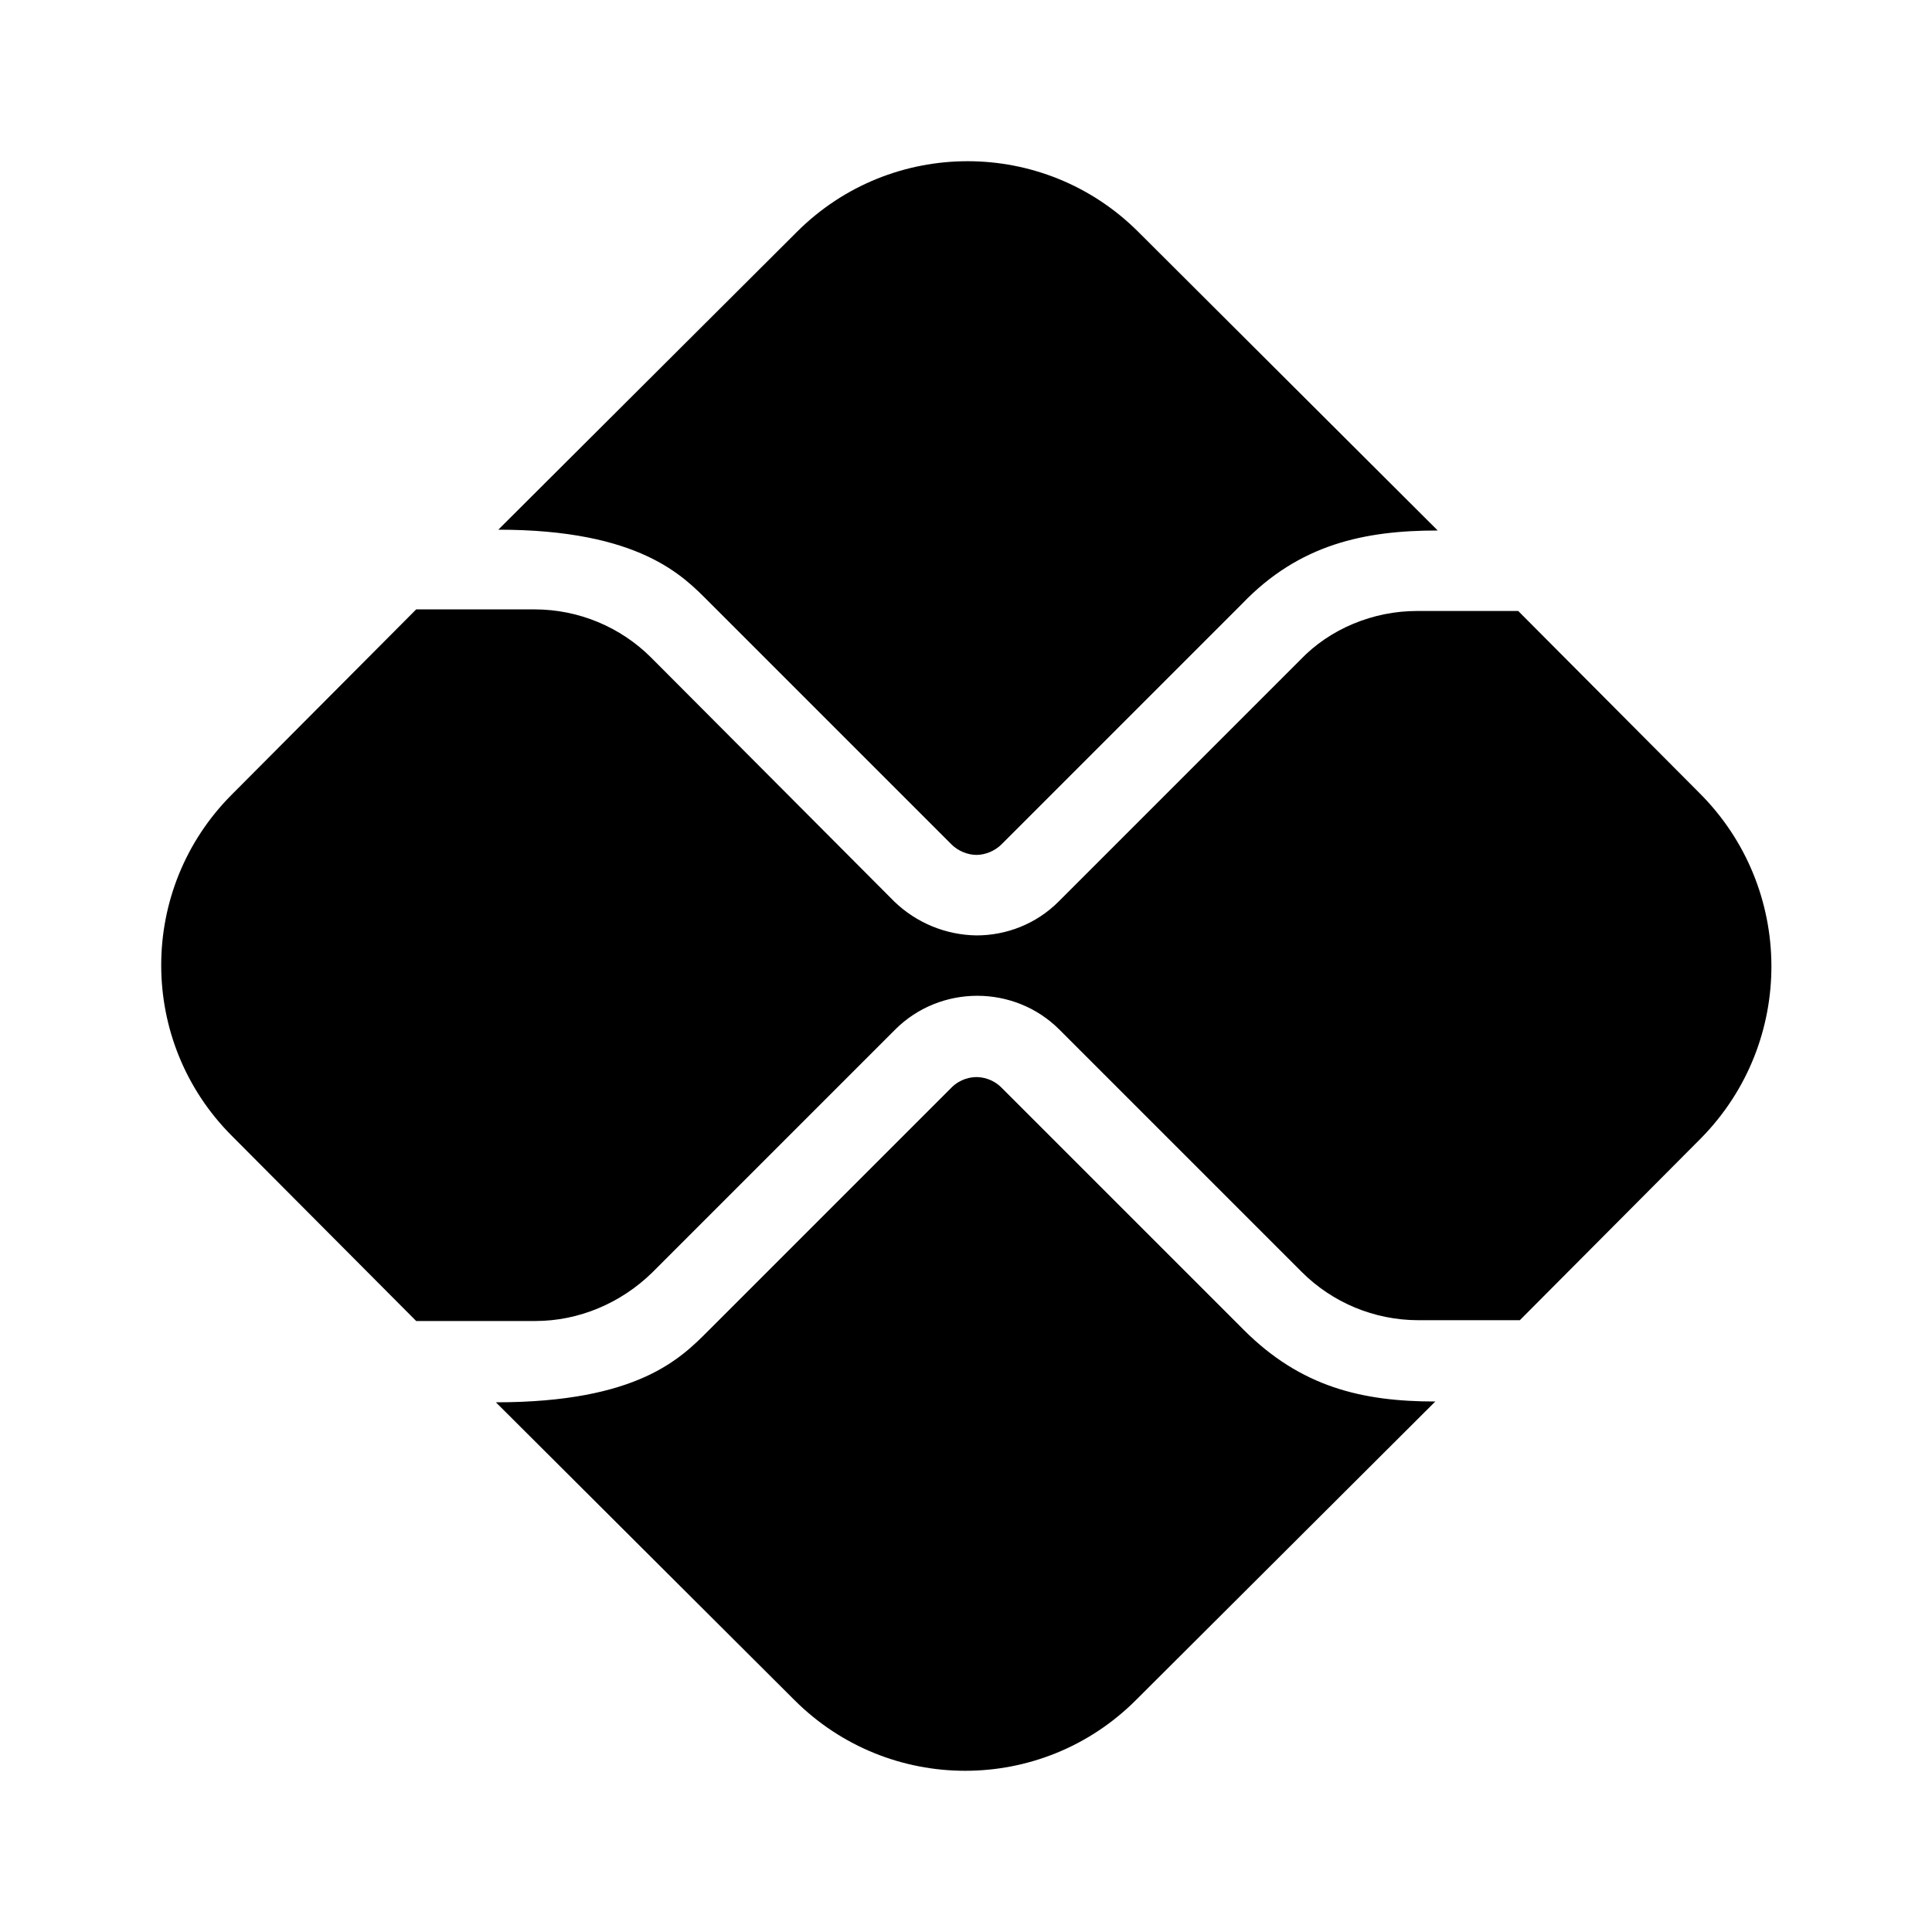
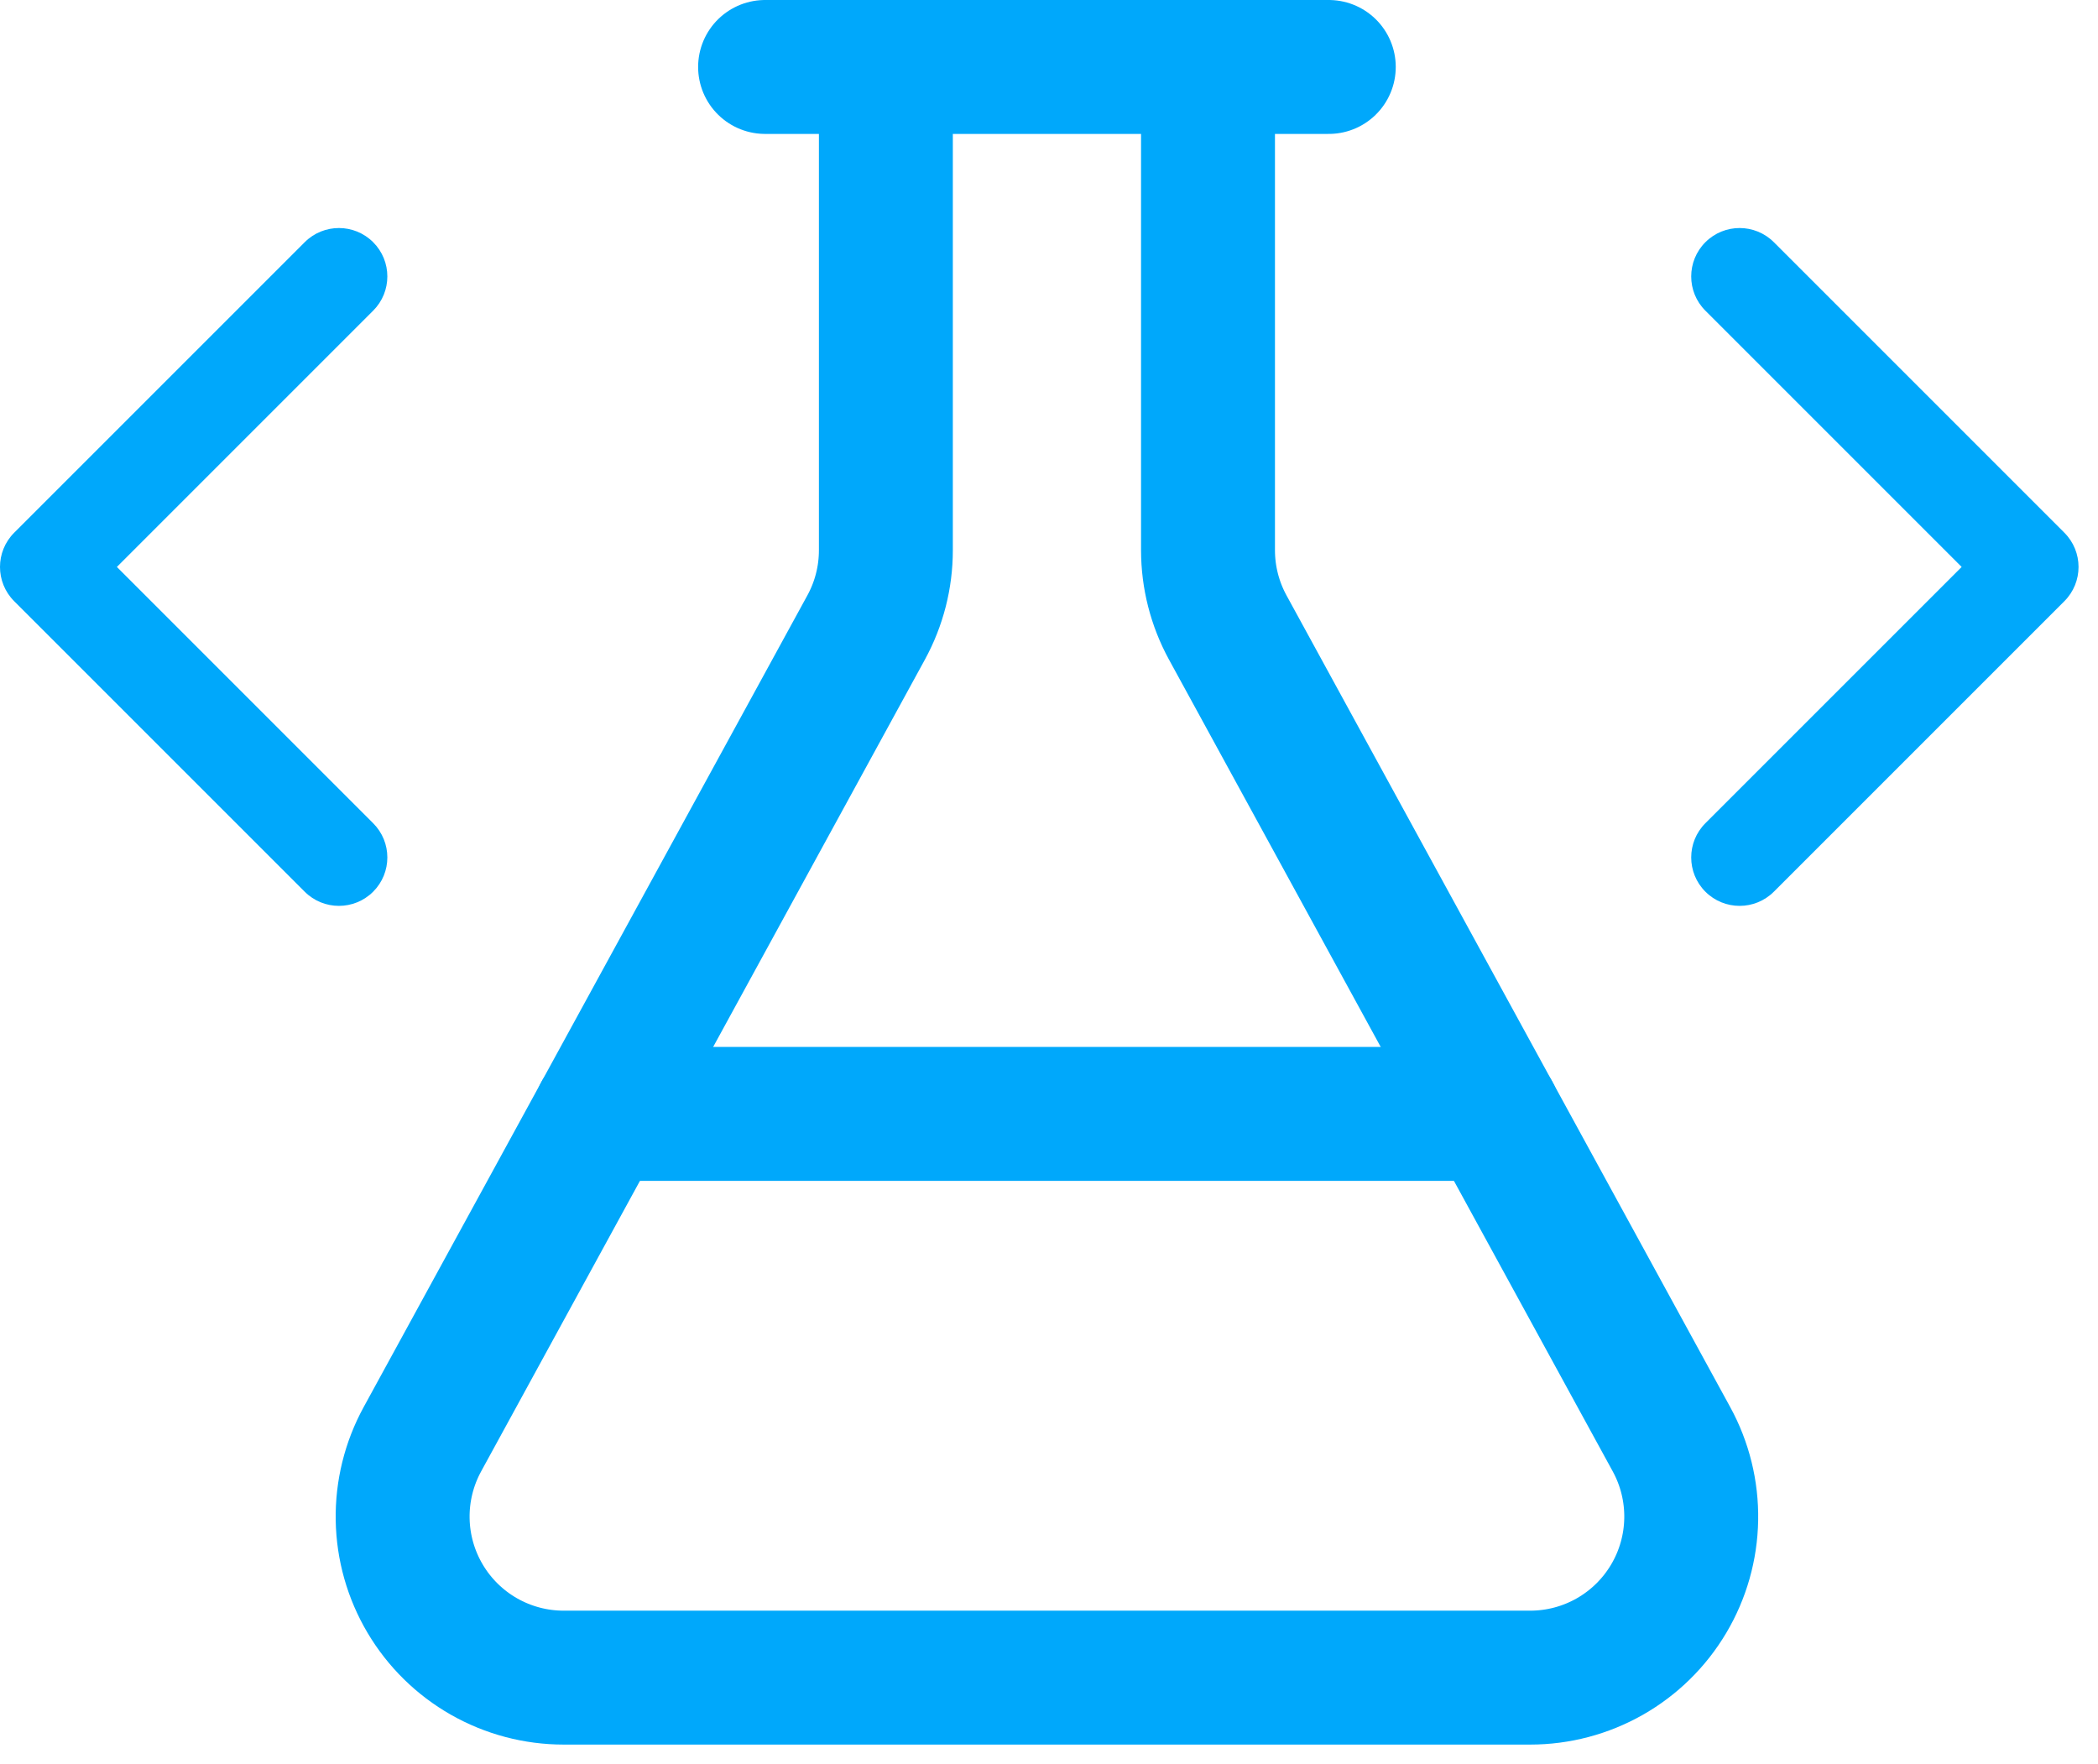
- <svg xmlns="http://www.w3.org/2000/svg" stroke="currentColor" fill="currentColor" stroke-width="0" viewBox="0 0 24 24" height="200px" width="200px">
-   <path fill="none" d="M0 0h24v24H0z" />
-   <path d="m15.45 16.52-3.01-3.01c-.11-.11-.24-.13-.31-.13s-.2.02-.31.13L8.8 16.53c-.34.34-.87.89-2.64.89l3.71 3.7a3 3 0 0 0 4.24 0l3.72-3.71c-.91 0-1.67-.18-2.38-.89zM8.8 7.47l3.02 3.02c.08.08.2.13.31.13s.23-.05.31-.13l2.99-2.99c.71-.74 1.52-.91 2.43-.91l-3.72-3.71a3 3 0 0 0-4.24 0l-3.71 3.7c1.76 0 2.3.58 2.61.89z" />
-   <path d="m21.11 9.85-2.25-2.26H17.6c-.54 0-1.08.22-1.45.61l-3 3c-.28.28-.65.42-1.02.42a1.5 1.5 0 0 1-1.02-.42L8.09 8.17c-.38-.38-.9-.6-1.45-.6H5.17l-2.29 2.3a3 3 0 0 0 0 4.24l2.29 2.3h1.48c.54 0 1.06-.22 1.45-.6l3.02-3.02c.28-.28.65-.42 1.02-.42s.74.14 1.02.42l3.01 3.01c.38.38.9.6 1.45.6h1.26l2.25-2.26a3.042 3.042 0 0 0-.02-4.29z" />
+ <svg xmlns="http://www.w3.org/2000/svg" width="94" height="79" viewBox="0 0 94 79" fill="none">
+   <path fill-rule="evenodd" clip-rule="evenodd" d="M76.409 10.852C77.256 10.005 78.63 10.005 79.477 10.852L92.493 23.868C93.34 24.715 93.34 26.089 92.493 26.936L79.477 39.952C78.63 40.799 77.256 40.799 76.409 39.952C75.562 39.105 75.562 37.731 76.409 36.884L87.891 25.402L76.409 13.92C75.562 13.073 75.562 11.699 76.409 10.852Z" fill="#00A8FB" />
+   <path fill-rule="evenodd" clip-rule="evenodd" d="M16.719 10.852C17.567 11.699 17.567 13.073 16.719 13.92L5.237 25.402L16.719 36.884C17.567 37.731 17.567 39.105 16.719 39.952C15.872 40.799 14.499 40.799 13.652 39.952L0.635 26.936C-0.212 26.089 -0.212 24.715 0.635 23.868L13.652 10.852C14.499 10.005 15.872 10.005 16.719 10.852Z" fill="#00A8FB" />
+   <path d="M54.124 3V24.65C54.124 25.86 54.428 27.051 55.008 28.114L74.89 64.485C75.491 65.584 75.796 66.821 75.774 68.073C75.753 69.326 75.405 70.552 74.766 71.629C74.127 72.707 73.219 73.6 72.13 74.22C71.041 74.84 69.81 75.166 68.557 75.165H25.258C24.005 75.166 22.774 74.84 21.685 74.22C20.596 73.6 19.688 72.707 19.049 71.629C18.41 70.552 18.062 69.326 18.041 68.073C18.019 66.821 18.324 65.584 18.925 64.485L38.807 28.114C39.388 27.051 39.692 25.86 39.691 24.65V3" stroke="#00A8FB" stroke-width="6" stroke-linecap="round" stroke-linejoin="round" />
+   <path d="M26.892 49.908H66.923" stroke="#00A8FB" stroke-width="6" stroke-linecap="round" stroke-linejoin="round" />
+   <path d="M34.279 3H59.536" stroke="#00A8FB" stroke-width="6" stroke-linecap="round" stroke-linejoin="round" />
</svg>
